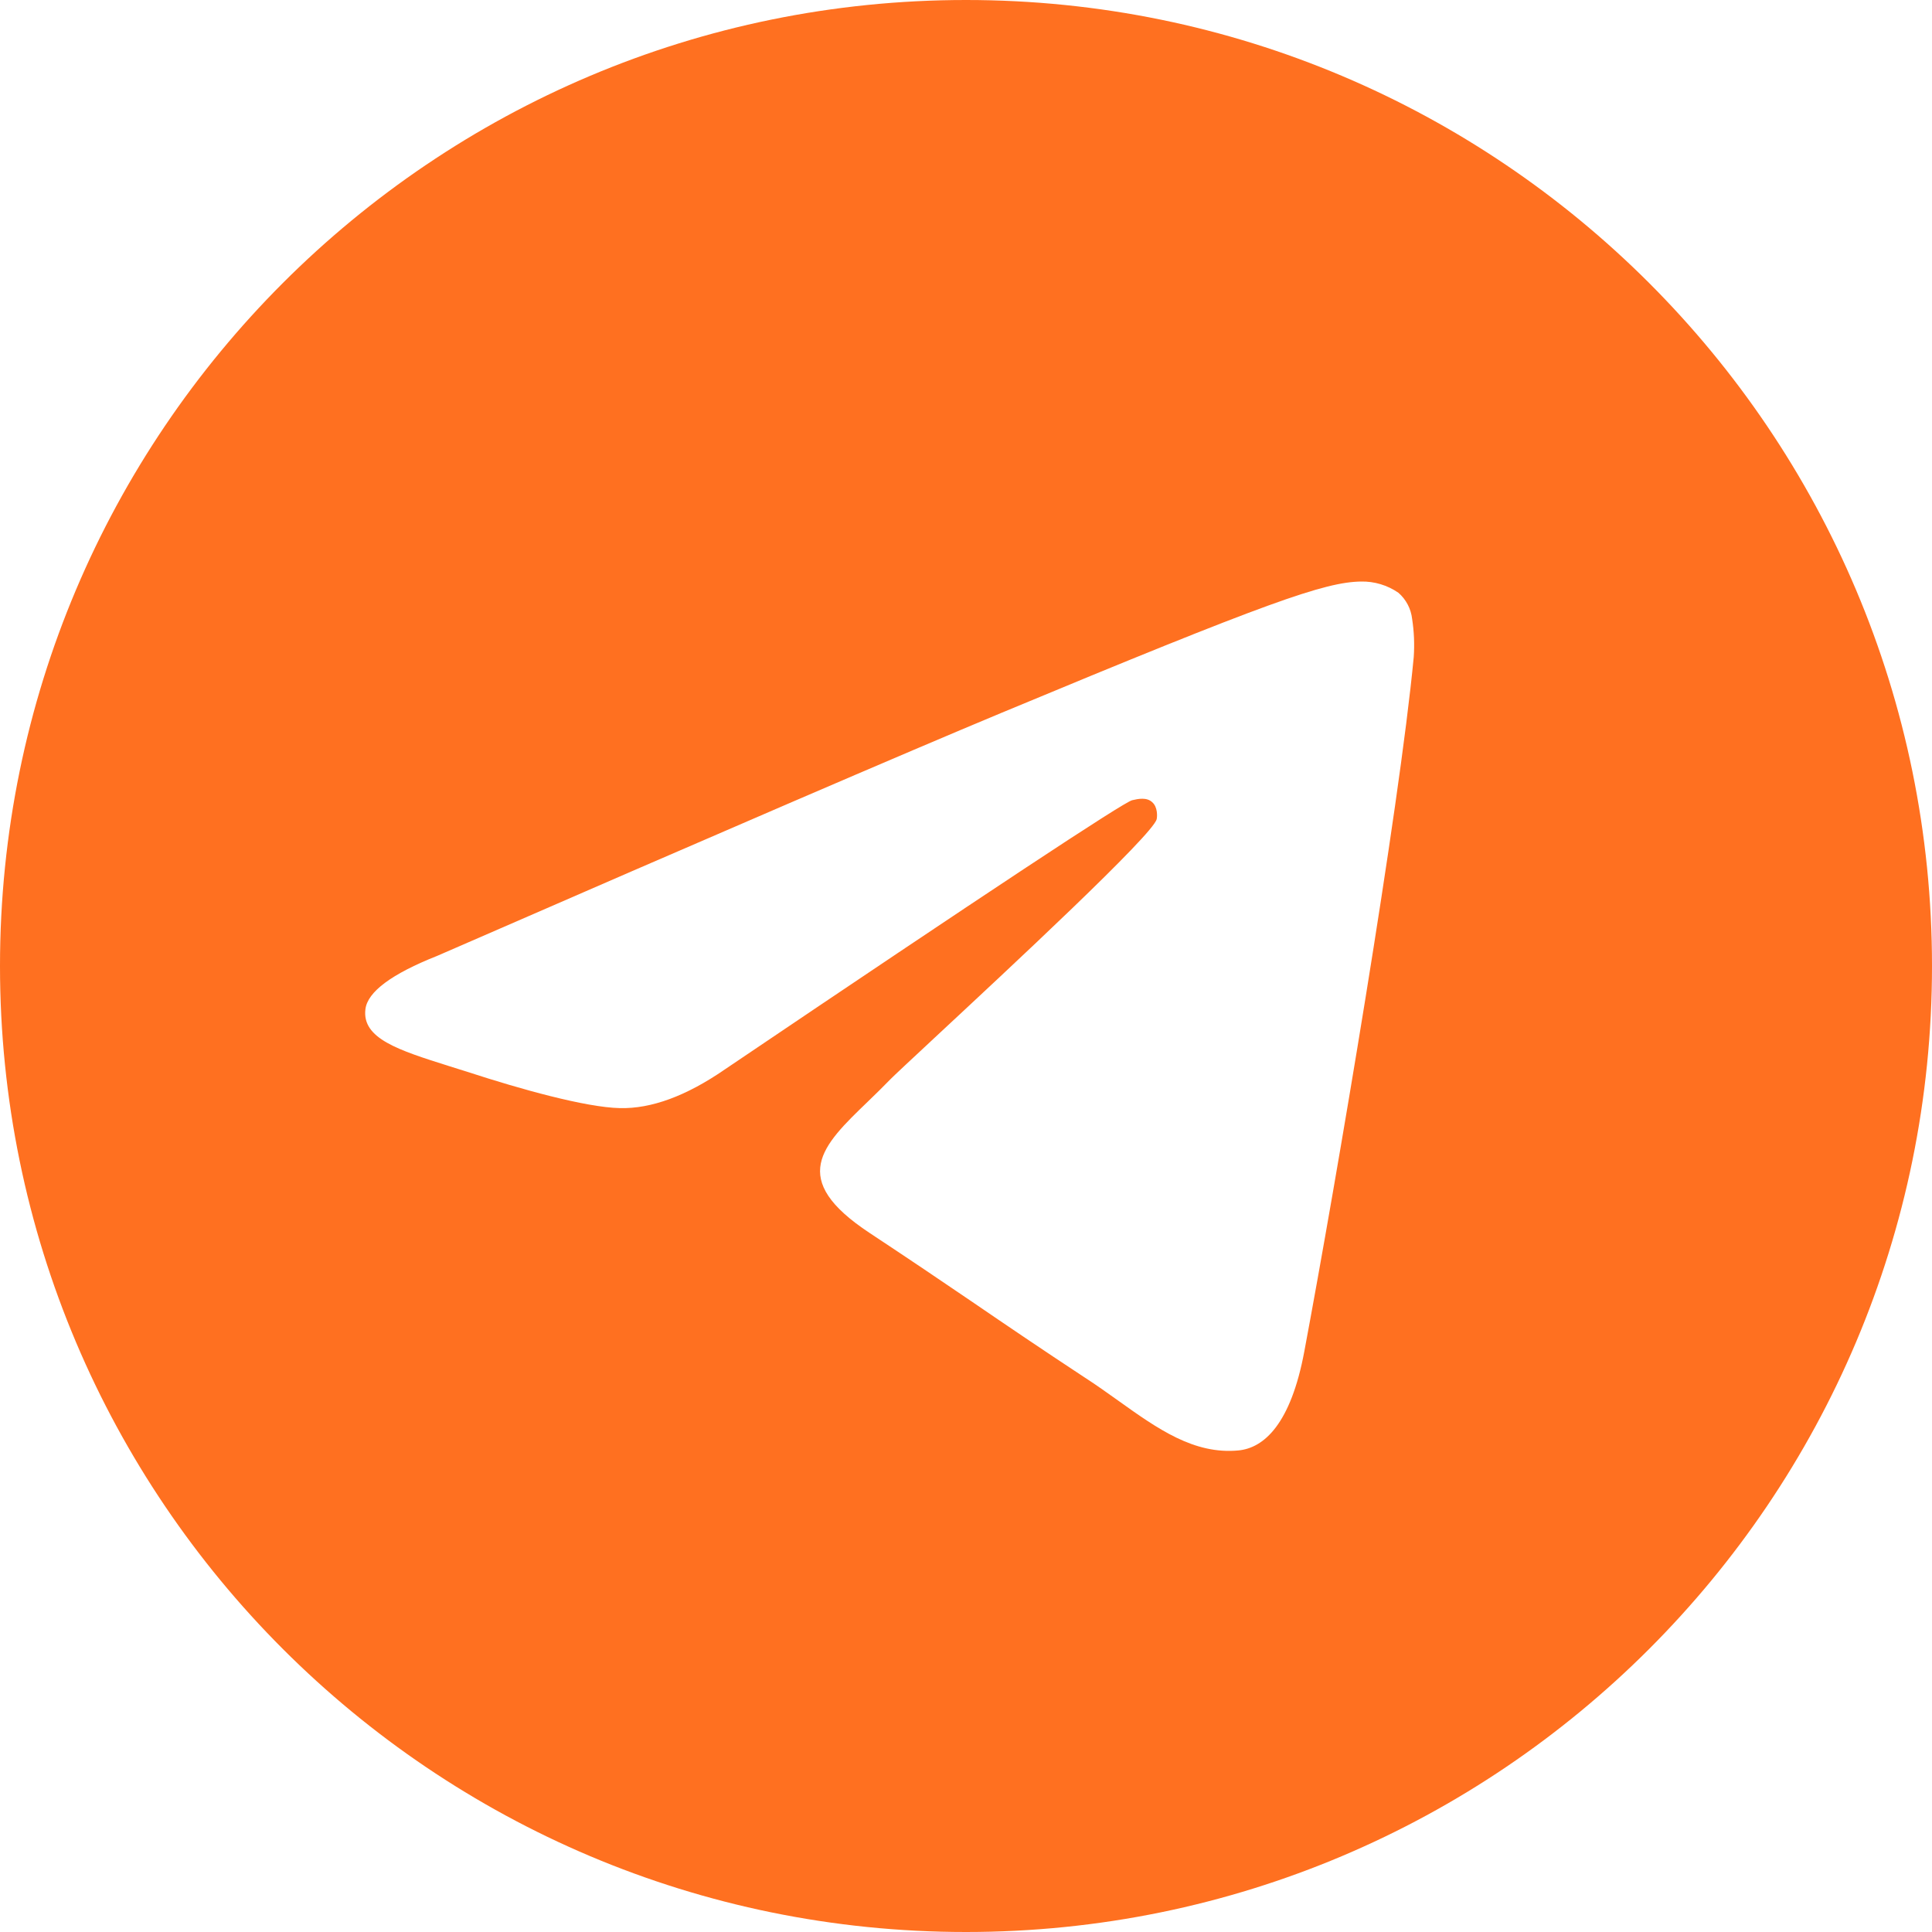
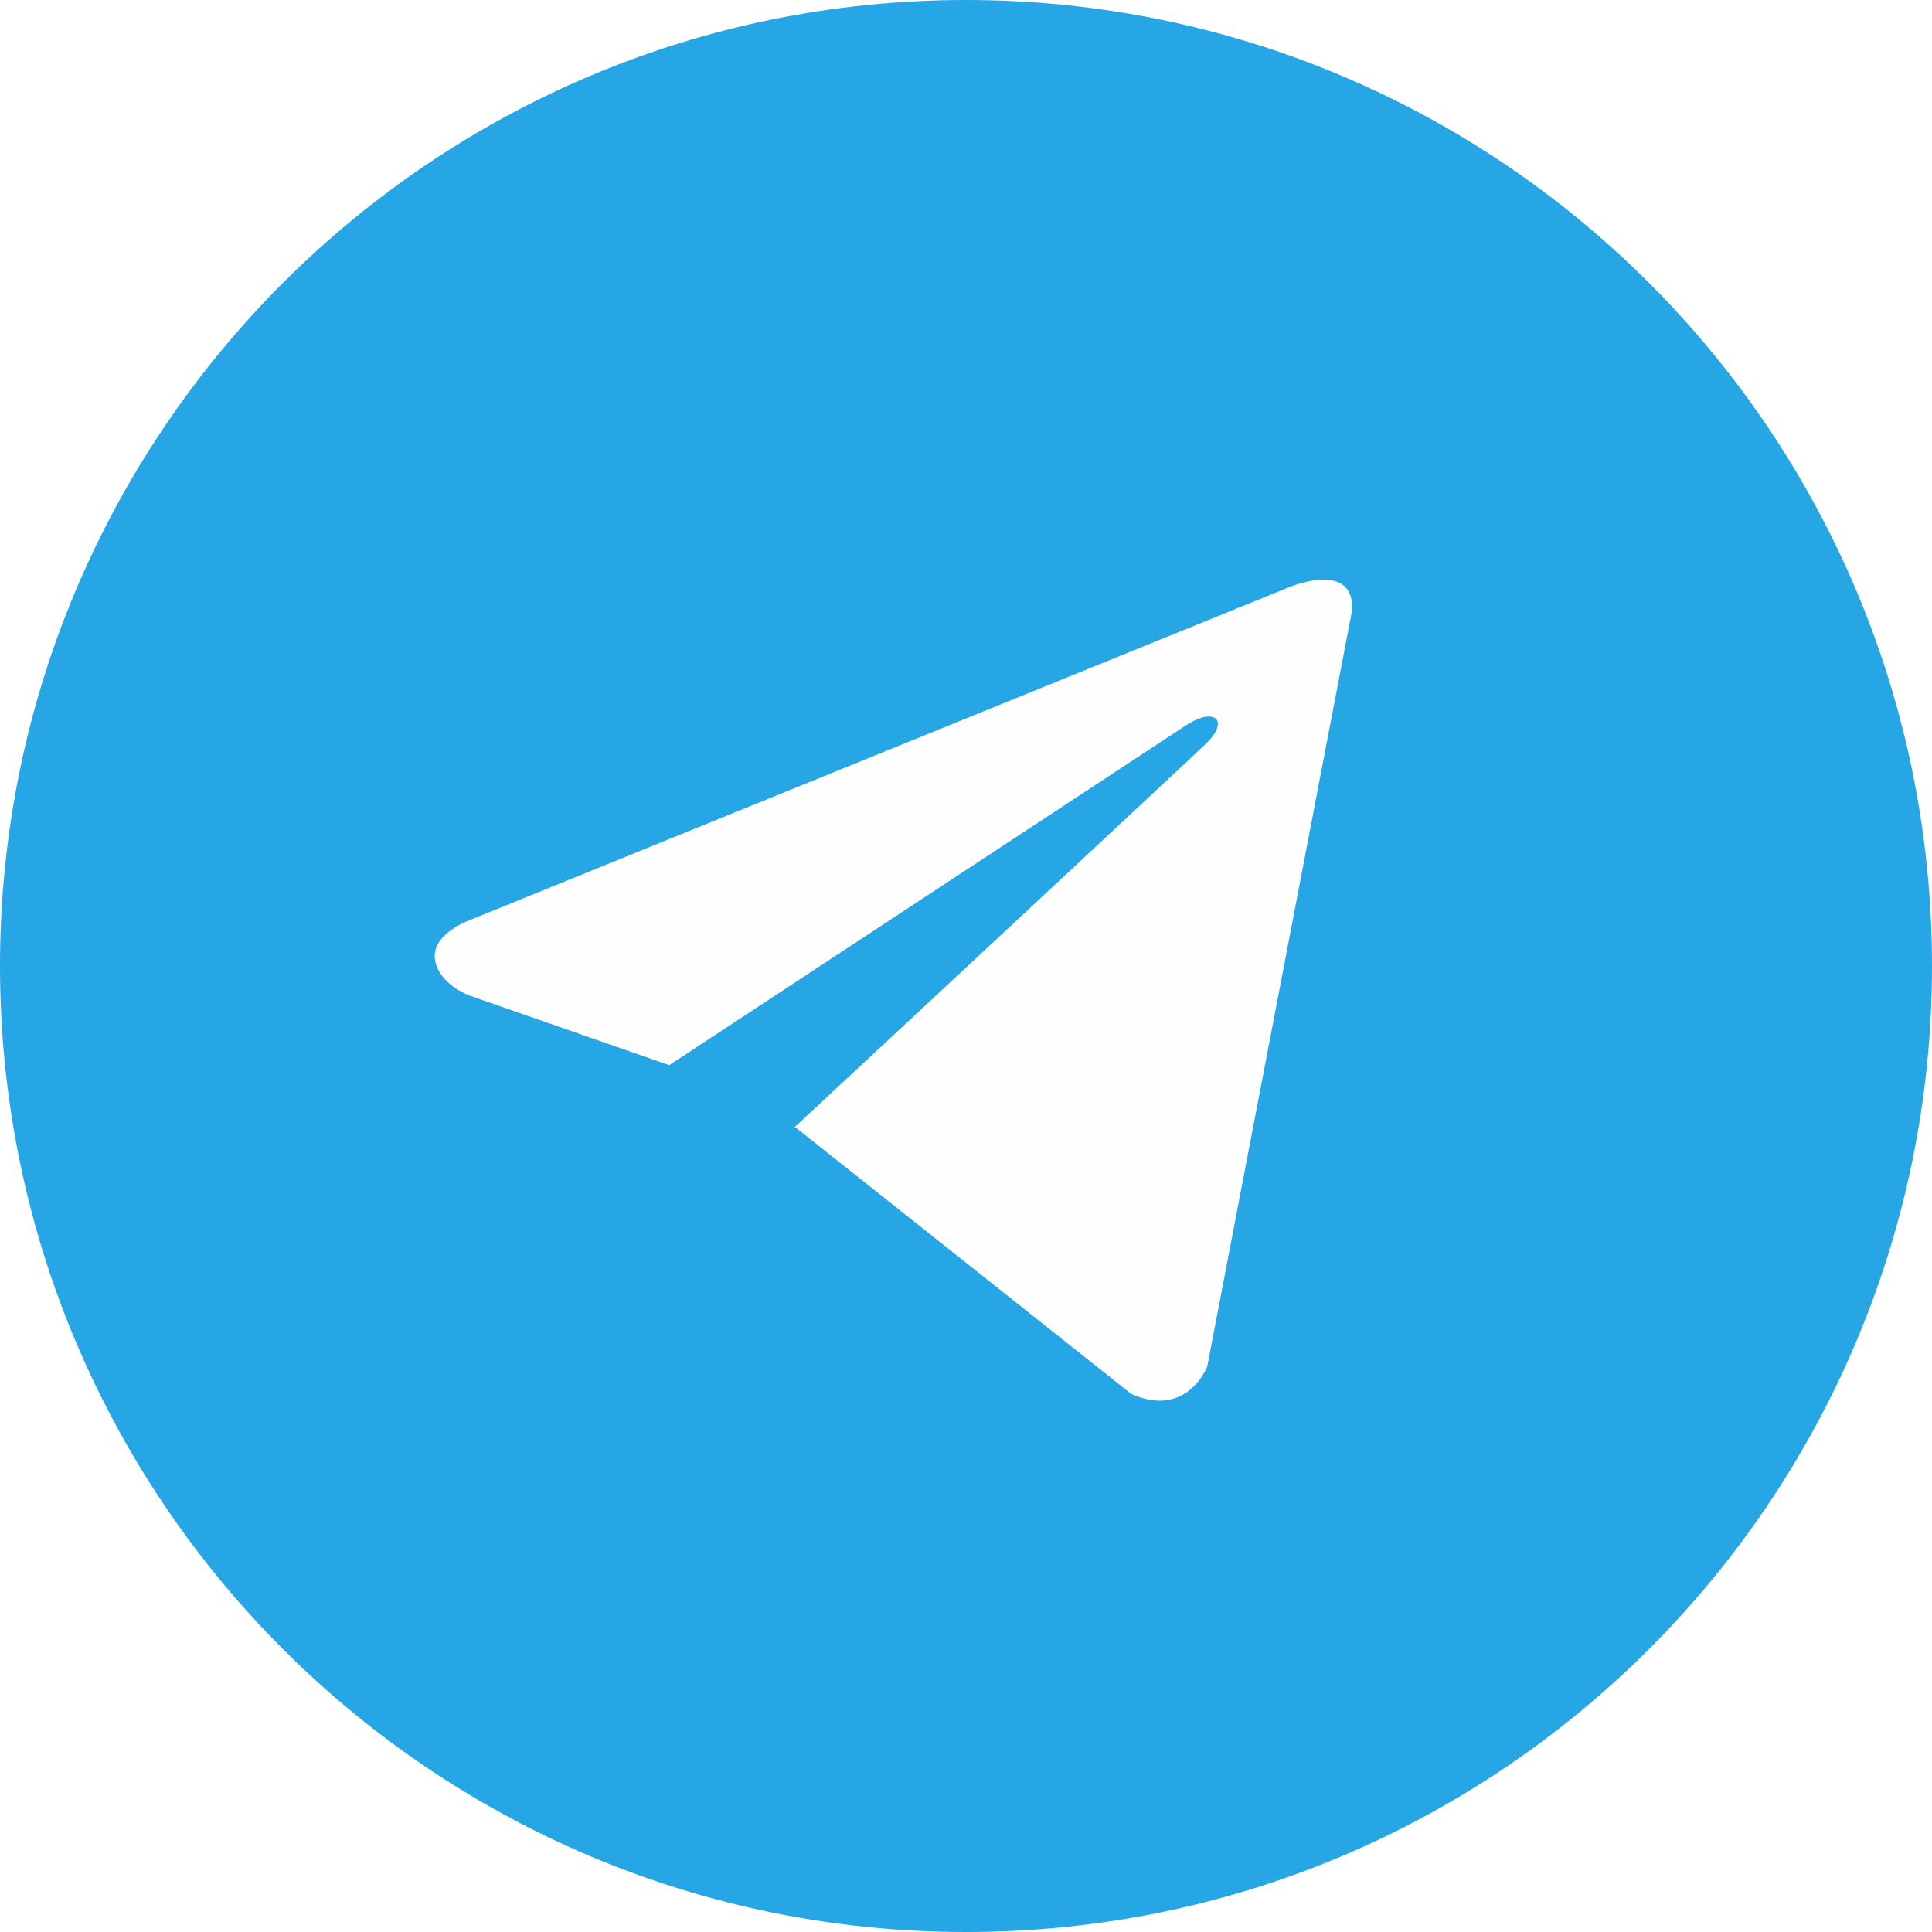
- <svg xmlns="http://www.w3.org/2000/svg" width="36" height="36" fill="none">
-   <path fill="#FF7020" d="M36 18a18 18 0 1 1-36 0 18 18 0 0 1 36 0Zm-17.354-4.711c-1.75.729-5.252 2.236-10.499 4.522-.85.337-1.298.67-1.338.994-.068.547.618.763 1.552 1.058l.394.124c.918.299 2.155.648 2.796.661.585.014 1.236-.225 1.954-.72 4.902-3.31 7.434-4.981 7.591-5.017.113-.027.27-.059.373.036.106.092.095.27.084.317-.068.29-2.761 2.792-4.154 4.088-.434.405-.742.691-.805.756-.139.142-.28.282-.423.419-.855.823-1.494 1.44.034 2.448.735.486 1.325.884 1.912 1.284.639.437 1.278.871 2.106 1.416.21.135.412.281.608.42.744.532 1.417 1.009 2.243.932.481-.045.978-.495 1.23-1.845.597-3.188 1.769-10.093 2.039-12.94a3.202 3.202 0 0 0-.03-.709.758.758 0 0 0-.256-.488 1.184 1.184 0 0 0-.697-.209c-.675.011-1.717.373-6.714 2.453Z" />
+ <svg xmlns="http://www.w3.org/2000/svg" width="40" height="40" fill="none">
+   <rect width="40" height="40" fill="#27A6E5" rx="20" />
+   <path fill="#FEFEFE" d="m28 12.602-3.005 15.69s-.42 1.088-1.576.566l-6.934-5.505-.033-.017c.937-.87 8.2-7.633 8.518-7.94.491-.475.186-.757-.384-.399l-10.73 7.056-4.138-1.442s-.652-.24-.714-.762c-.064-.523.735-.805.735-.805l16.874-6.855S28 11.558 28 12.602Z" />
</svg>
